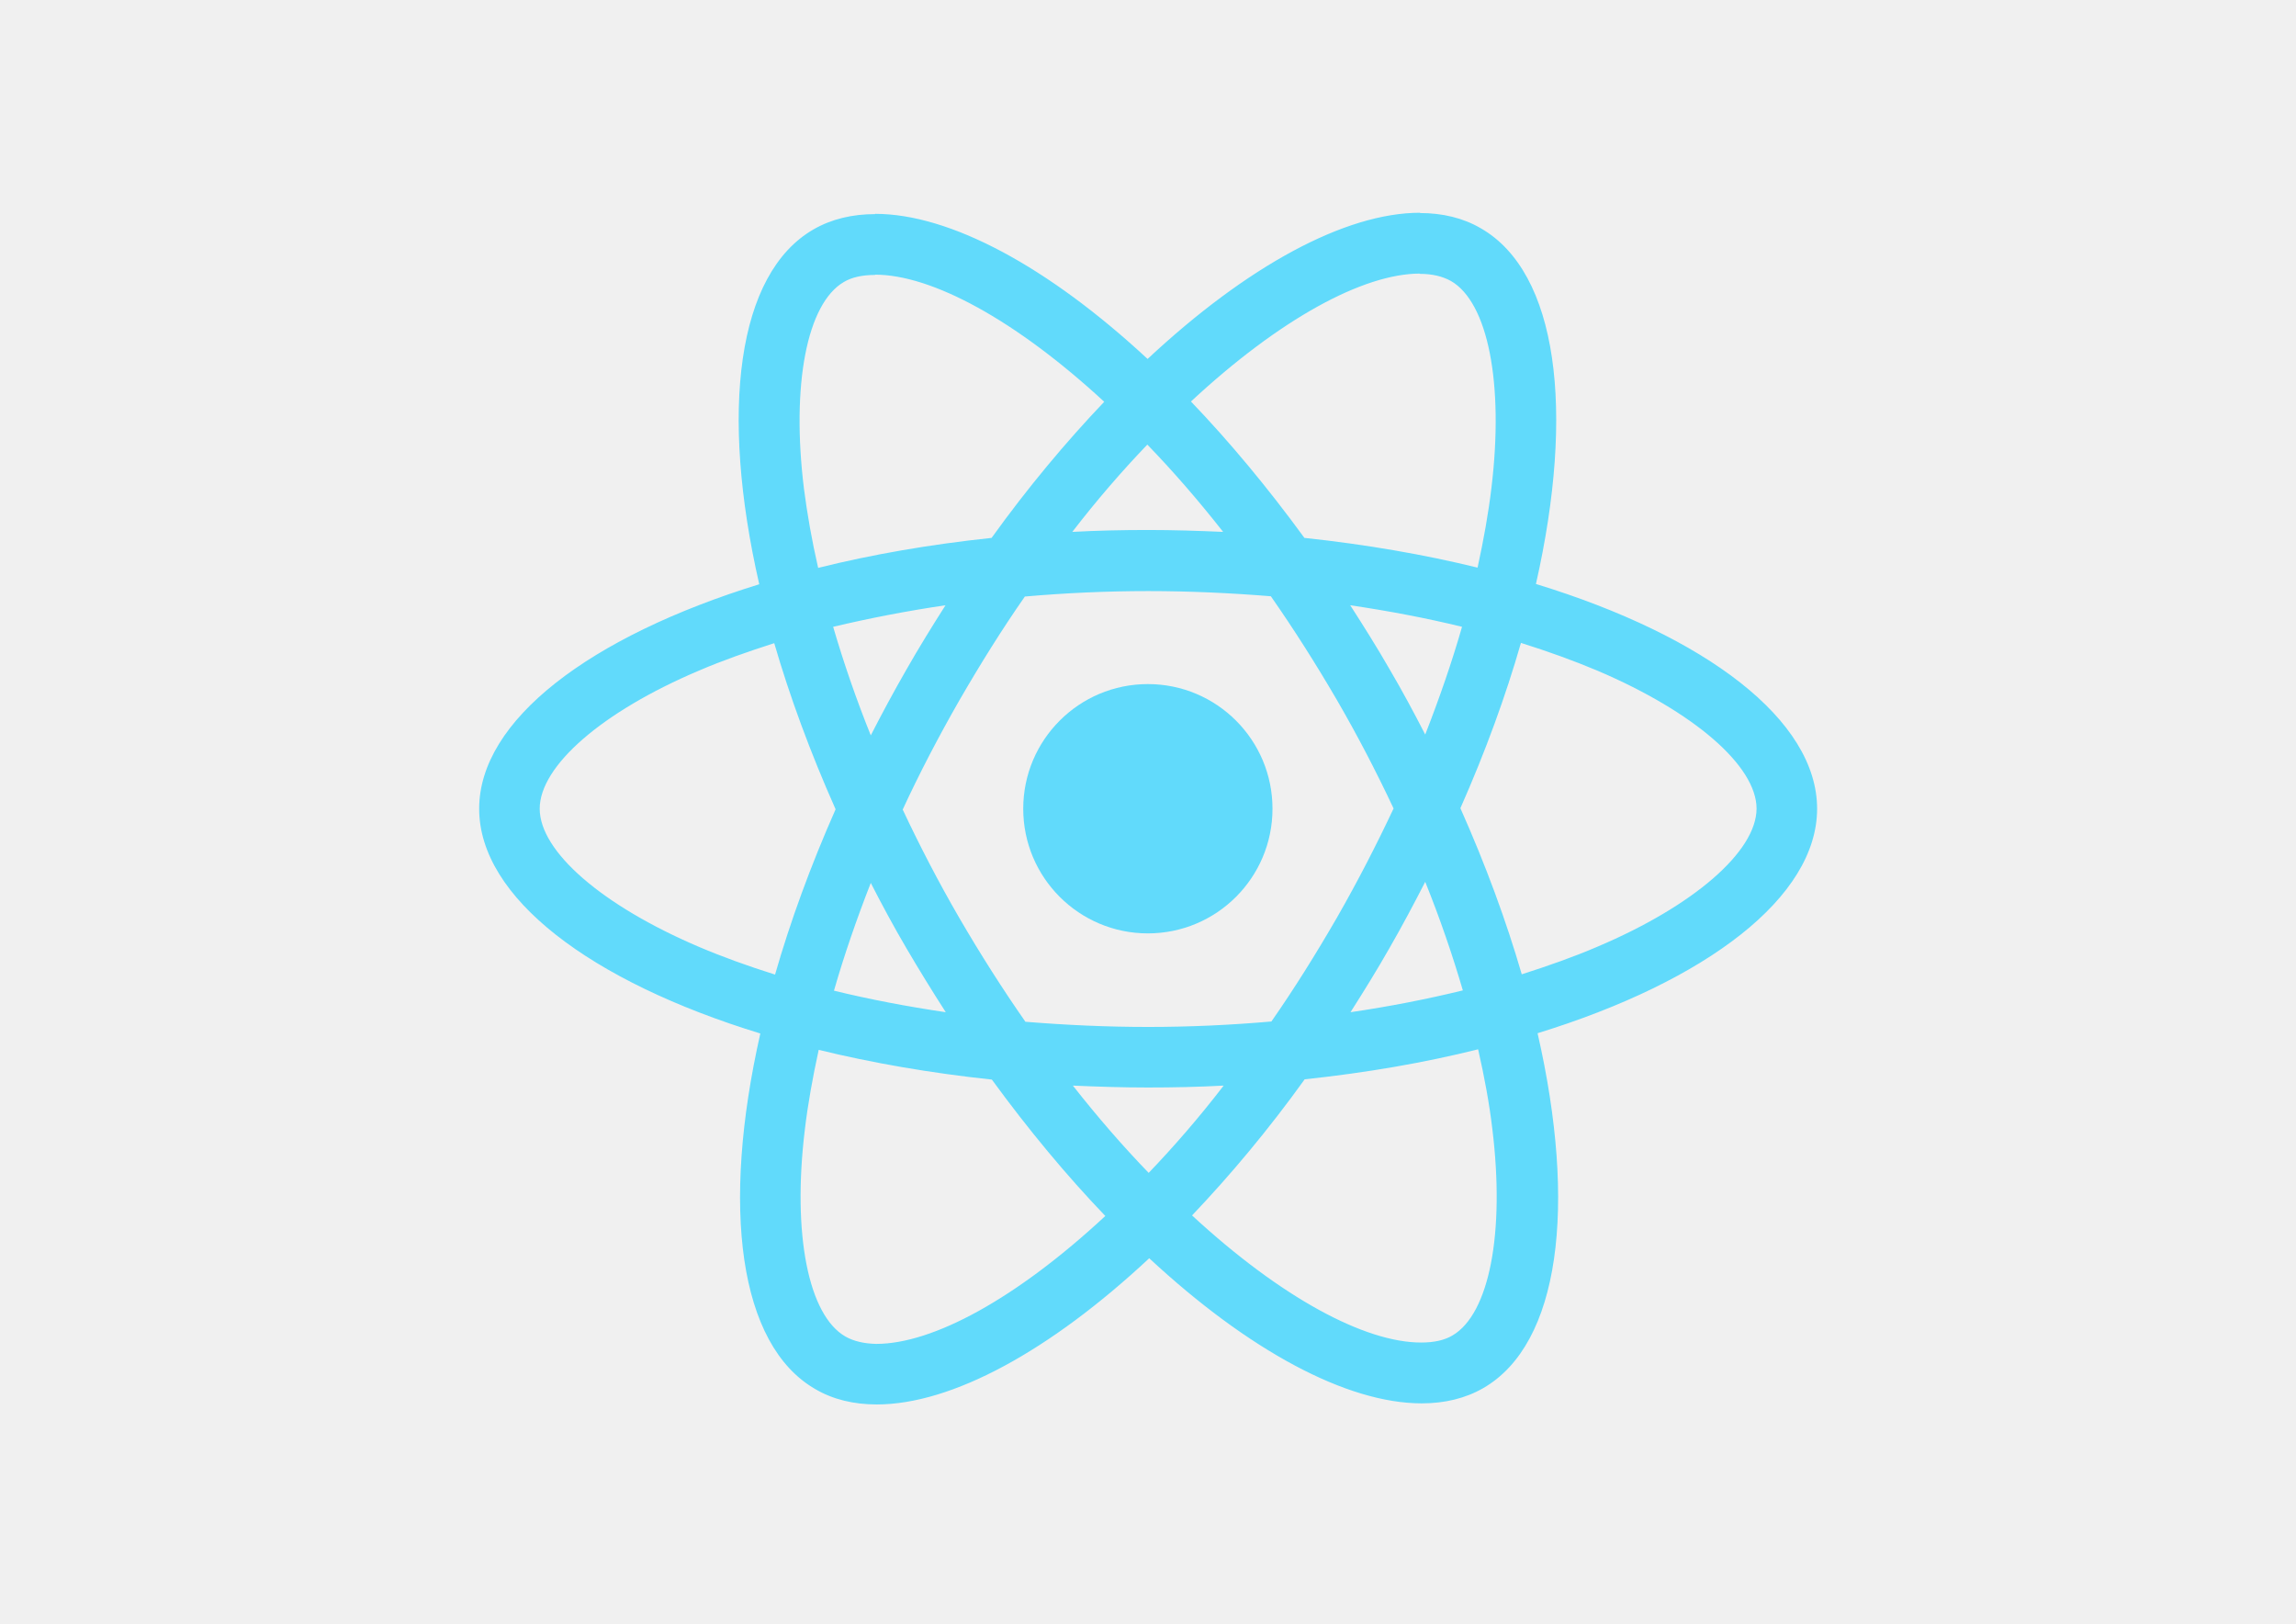
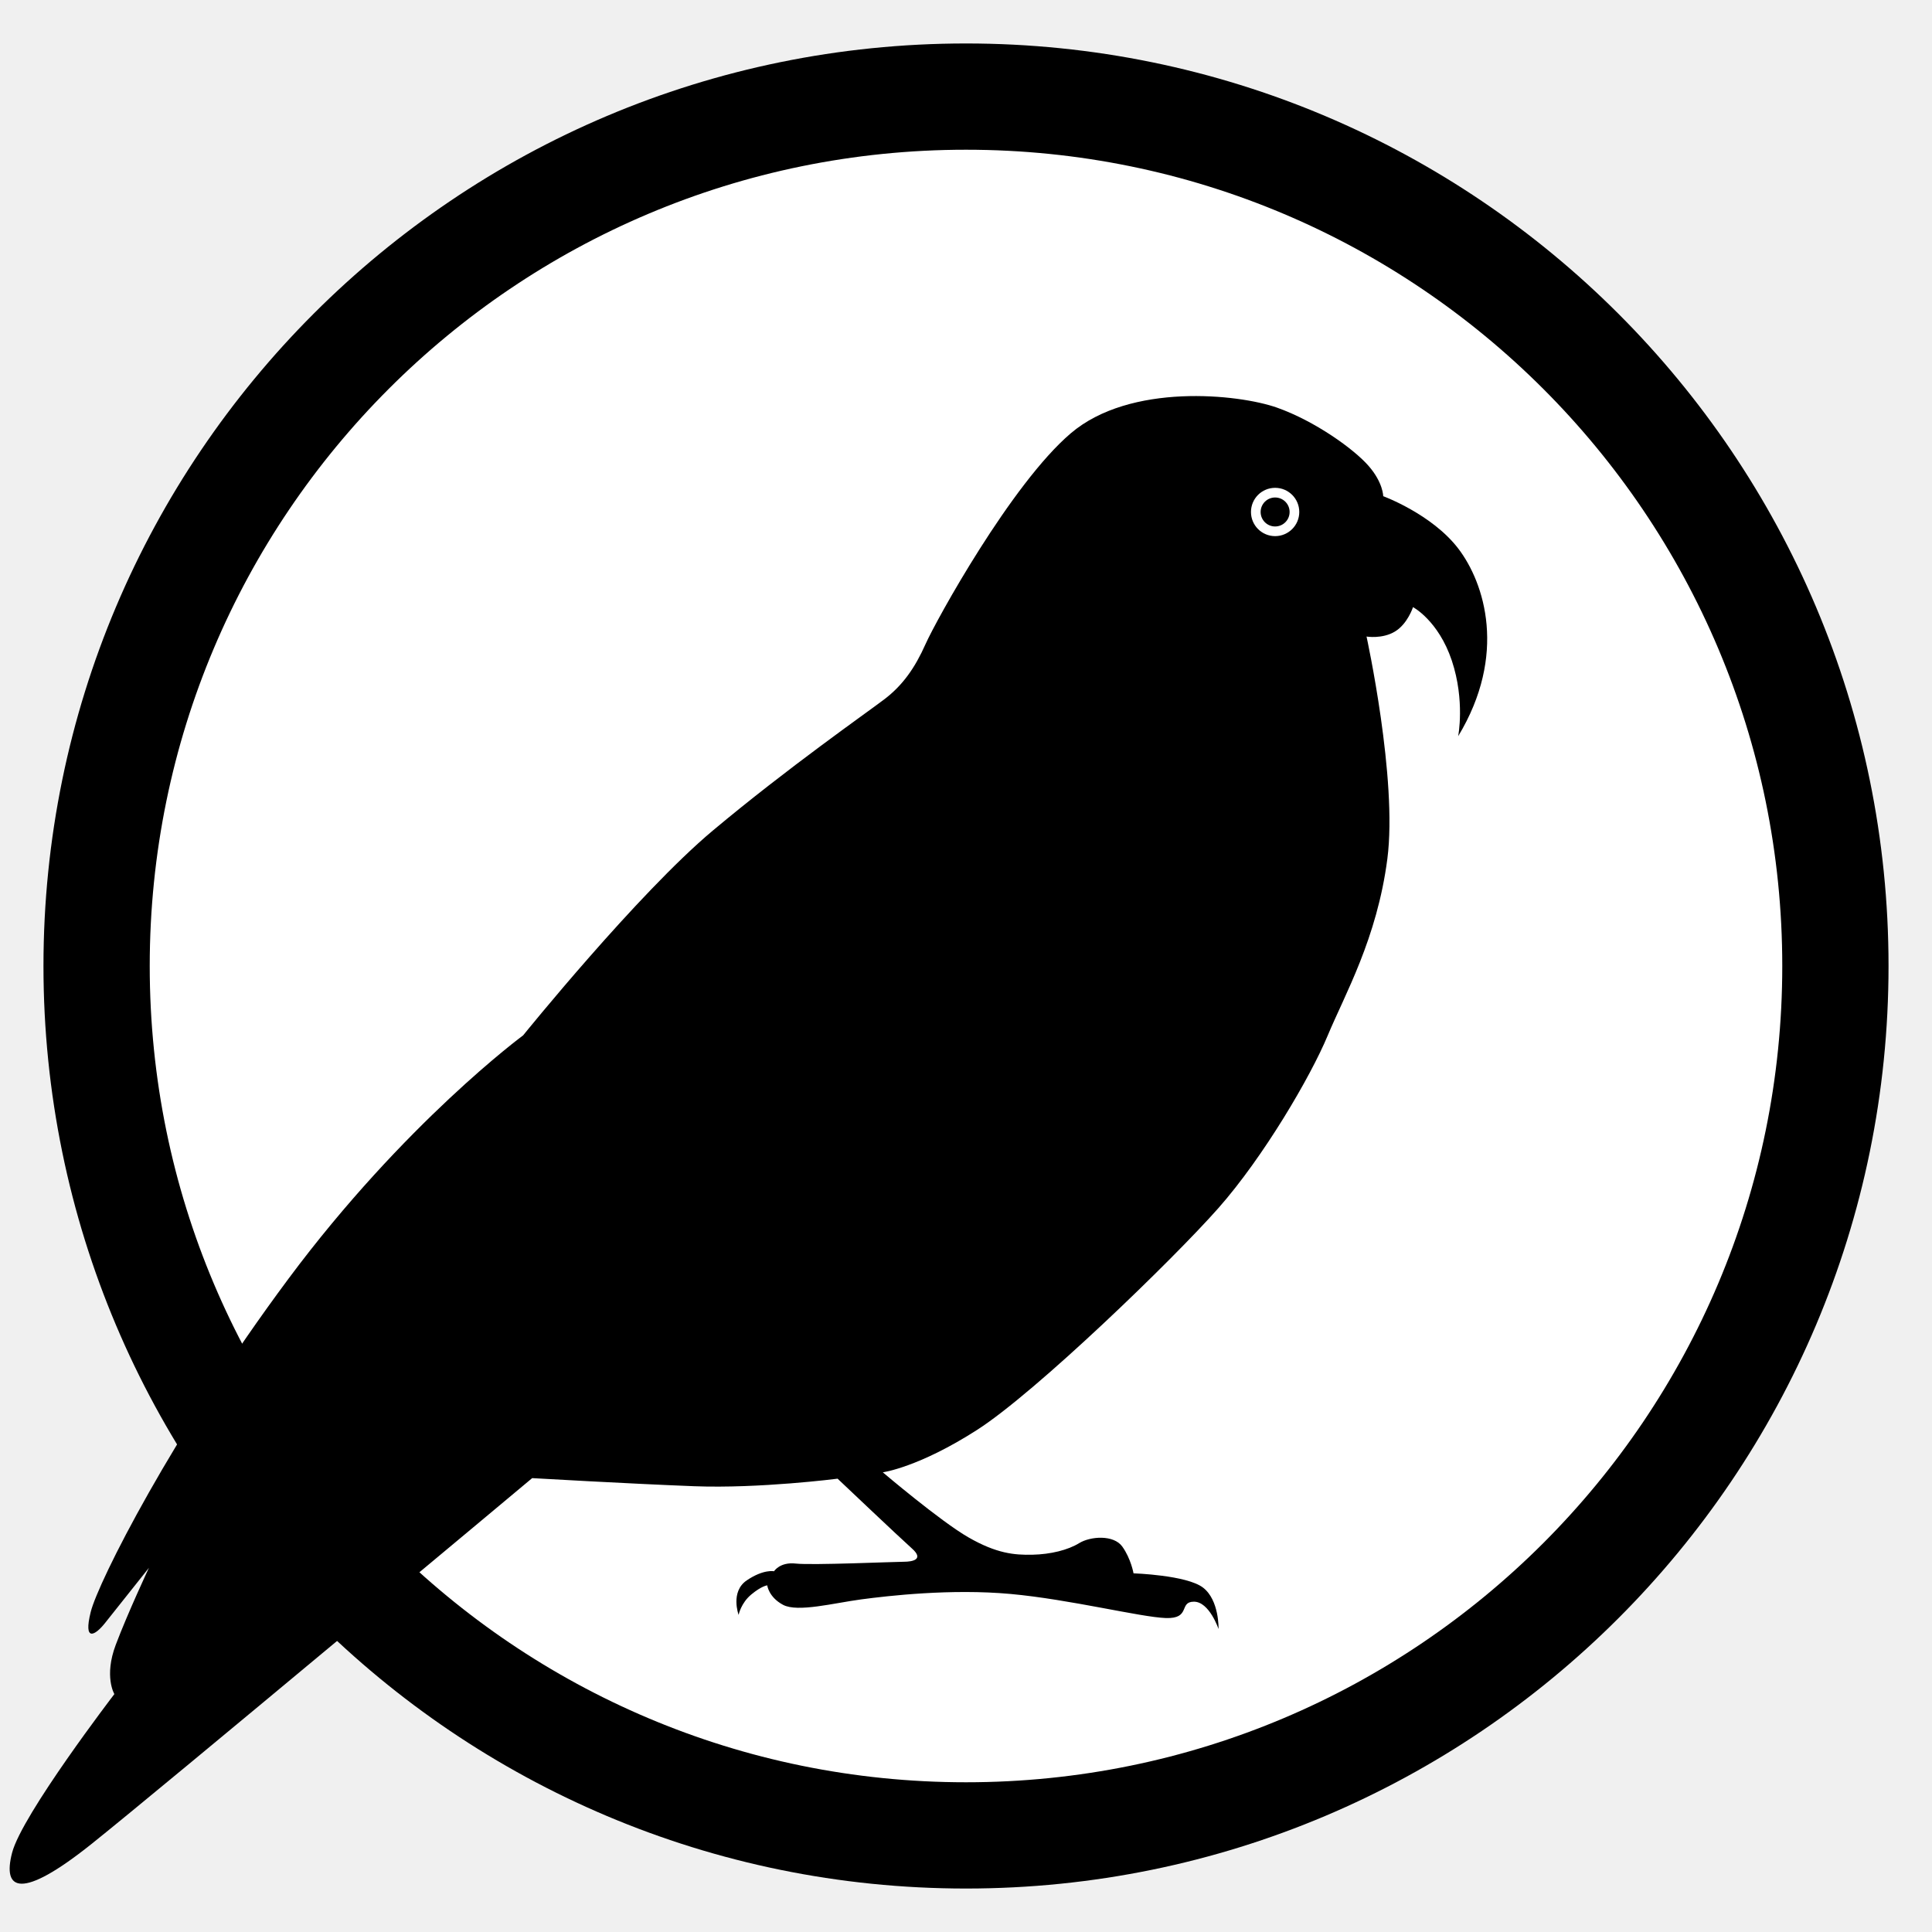
- <svg xmlns="http://www.w3.org/2000/svg" viewBox="0 0 841.9 595.3">
-   <g fill="#61DAFB">
-     <path d="M666.3 296.5c0-32.5-40.7-63.3-103.1-82.4 14.4-63.6 8-114.2-20.2-130.4-6.5-3.8-14.1-5.6-22.4-5.6v22.3c4.6 0 8.3.9 11.4 2.6 13.6 7.8 19.5 37.5 14.9 75.7-1.1 9.4-2.9 19.3-5.1 29.4-19.6-4.8-41-8.5-63.5-10.9-13.5-18.5-27.5-35.3-41.6-50 32.6-30.3 63.2-46.9 84-46.9V78c-27.5 0-63.5 19.6-99.9 53.6-36.4-33.8-72.4-53.2-99.9-53.2v22.3c20.7 0 51.4 16.5 84 46.6-14 14.7-28 31.4-41.3 49.9-22.6 2.4-44 6.1-63.6 11-2.3-10-4-19.7-5.2-29-4.7-38.2 1.1-67.9 14.6-75.8 3-1.8 6.9-2.6 11.5-2.6V78.5c-8.4 0-16 1.8-22.6 5.6-28.1 16.2-34.4 66.7-19.9 130.1-62.2 19.2-102.7 49.9-102.7 82.3 0 32.5 40.7 63.3 103.1 82.4-14.4 63.6-8 114.2 20.2 130.4 6.5 3.8 14.1 5.6 22.5 5.6 27.5 0 63.5-19.6 99.9-53.6 36.4 33.8 72.4 53.2 99.9 53.2 8.4 0 16-1.8 22.6-5.6 28.1-16.2 34.4-66.7 19.9-130.1 62-19.1 102.5-49.9 102.5-82.3zm-130.2-66.7c-3.7 12.9-8.3 26.2-13.5 39.5-4.1-8-8.4-16-13.1-24-4.6-8-9.5-15.8-14.4-23.4 14.2 2.1 27.9 4.7 41 7.9zm-45.8 106.5c-7.8 13.5-15.8 26.3-24.1 38.2-14.9 1.3-30 2-45.2 2-15.1 0-30.2-.7-45-1.9-8.3-11.9-16.4-24.6-24.2-38-7.6-13.1-14.5-26.4-20.8-39.8 6.2-13.4 13.2-26.8 20.7-39.9 7.8-13.5 15.8-26.3 24.1-38.2 14.9-1.3 30-2 45.2-2 15.1 0 30.2.7 45 1.9 8.3 11.9 16.4 24.6 24.2 38 7.6 13.1 14.5 26.4 20.8 39.8-6.3 13.4-13.2 26.8-20.7 39.9zm32.3-13c5.4 13.4 10 26.8 13.8 39.8-13.1 3.2-26.9 5.9-41.2 8 4.9-7.7 9.8-15.6 14.4-23.7 4.6-8 8.9-16.1 13-24.1zM421.2 430c-9.3-9.6-18.6-20.3-27.8-32 9 .4 18.2.7 27.5.7 9.4 0 18.7-.2 27.8-.7-9 11.7-18.3 22.4-27.5 32zm-74.4-58.9c-14.2-2.1-27.9-4.7-41-7.9 3.7-12.9 8.3-26.2 13.5-39.5 4.1 8 8.4 16 13.1 24 4.7 8 9.5 15.8 14.4 23.4zM420.7 163c9.3 9.6 18.6 20.3 27.8 32-9-.4-18.2-.7-27.5-.7-9.4 0-18.7.2-27.8.7 9-11.7 18.3-22.4 27.5-32zm-74 58.9c-4.9 7.7-9.8 15.6-14.4 23.7-4.6 8-8.9 16-13 24-5.4-13.4-10-26.8-13.8-39.8 13.1-3.1 26.9-5.8 41.2-7.9zm-90.5 125.2c-35.4-15.1-58.3-34.9-58.3-50.6 0-15.7 22.9-35.6 58.3-50.6 8.6-3.7 18-7 27.7-10.1 5.7 19.6 13.2 40 22.5 60.9-9.2 20.8-16.6 41.1-22.2 60.6-9.9-3.1-19.3-6.5-28-10.2zM310 490c-13.6-7.8-19.5-37.5-14.9-75.7 1.1-9.4 2.9-19.3 5.1-29.4 19.6 4.8 41 8.5 63.5 10.9 13.5 18.5 27.5 35.3 41.6 50-32.6 30.3-63.2 46.9-84 46.9-4.5-.1-8.3-1-11.3-2.7zm237.2-76.2c4.7 38.2-1.1 67.9-14.6 75.8-3 1.8-6.9 2.6-11.5 2.6-20.7 0-51.4-16.5-84-46.6 14-14.7 28-31.4 41.3-49.9 22.6-2.4 44-6.1 63.6-11 2.3 10.1 4.1 19.8 5.2 29.1zm38.5-66.7c-8.6 3.7-18 7-27.7 10.1-5.7-19.6-13.2-40-22.5-60.9 9.2-20.8 16.6-41.1 22.2-60.6 9.9 3.1 19.3 6.5 28.1 10.2 35.4 15.1 58.3 34.9 58.3 50.6-.1 15.7-23 35.6-58.4 50.6zM320.8 78.4z" />
-     <circle cx="420.9" cy="296.5" r="45.7" />
-     <path d="M520.5 78.1z" />
+ <svg xmlns="http://www.w3.org/2000/svg" width="200px" height="200px" viewBox="0 0 200 200" version="1.1">
+   <g id="Page-1" stroke="none" stroke-width="1" fill="none" fill-rule="evenodd">
+     <g id="Group" transform="translate(1, 10)">
+       <ellipse id="Oval" stroke="#000000" stroke-width="11" fill="#FFFFFF" cx="99" cy="90" rx="90" ry="90" />
+       <g id="Group-2" transform="translate(0, 31)" fill="#000000">
+         <path d="M149.293,27.388 C147.905,23.238 145.276,21.85 145.276,21.85 C145.273,21.85 144.723,23.579 143.407,24.375 C142.091,25.171 140.463,24.895 140.463,24.895 C140.463,24.895 143.69,39.649 142.618,47.91 C141.545,56.167 138.214,61.952 136.443,66.199 C134.675,70.447 129.807,78.766 125.118,84.073 C120.425,89.387 106.263,103.091 100.172,107.007 C94.082,110.919 90.387,111.413 90.387,111.413 C90.387,111.413 96.36,116.49 99.263,118.153 C102.165,119.817 103.997,119.986 105.876,119.944 C107.751,119.905 109.555,119.46 110.715,118.745 C111.875,118.033 114.289,117.851 115.183,119.106 C116.077,120.354 116.343,121.871 116.343,121.871 C116.343,121.871 121.839,122.05 123.535,123.347 C125.231,124.643 125.144,127.636 125.144,127.636 C125.144,127.636 124.191,124.806 122.596,124.806 C120.997,124.806 122.31,126.59 119.681,126.499 C117.048,126.405 109.766,124.568 103.611,124.006 C97.456,123.444 90.969,124.195 88.152,124.568 C85.331,124.945 81.574,125.933 80.066,125.134 C78.565,124.334 78.425,123.116 78.425,123.116 C78.425,123.116 77.86,123.161 76.781,124.055 C75.699,124.945 75.461,126.171 75.461,126.171 C75.461,126.171 74.571,123.772 76.309,122.596 C78.048,121.419 79.127,121.657 79.127,121.657 C79.127,121.657 79.738,120.672 81.382,120.86 C83.03,121.046 91.674,120.672 92.568,120.672 C93.462,120.672 94.684,120.438 93.413,119.307 C92.146,118.179 85.708,112.073 85.708,112.073 C85.705,112.073 77.635,113.11 70.863,112.853 C64.09,112.593 54.091,112.015 54.091,112.015 C54.091,112.015 15.659,144.155 8.432,149.92 C1.201,155.688 -0.772,154.739 0.252,150.797 C1.272,146.855 10.84,134.37 10.84,134.37 C10.836,134.37 9.745,132.543 10.986,129.261 C12.227,125.972 14.418,121.299 14.418,121.299 C14.414,121.299 10.953,125.647 9.888,126.996 C8.822,128.348 7.609,128.991 8.393,125.862 C9.179,122.732 16.829,107.549 28.853,91.388 C40.874,75.231 53.155,66.18 53.155,66.18 C53.155,66.18 65.017,51.488 72.803,44.969 C80.593,38.45 88.649,32.834 90.553,31.385 C92.454,29.939 93.722,28.128 94.81,25.681 C95.896,23.238 103.682,9.111 109.841,3.859 C115.999,-1.396 127.204,-0.203 131.175,1.191 C135.143,2.592 139.17,5.5 140.678,7.233 C142.189,8.965 142.189,10.365 142.189,10.365 C142.185,10.365 147.216,12.208 149.959,15.786 C152.695,19.364 155.045,26.796 149.949,35.213 C149.949,35.213 150.674,31.541 149.293,27.388 Z" id="Fill-33" />
+         <circle id="Oval-2" stroke="#FFFFFF" cx="131" cy="12" r="2" />
+       </g>
+     </g>
  </g>
</svg>
